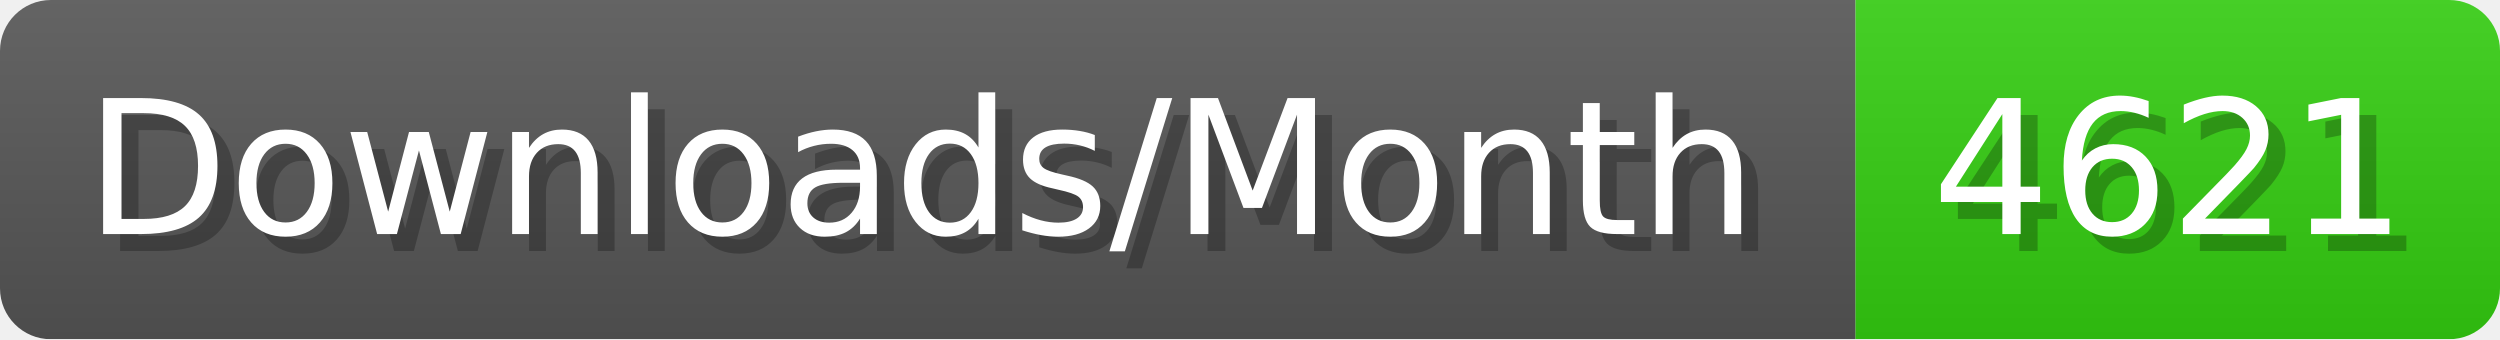
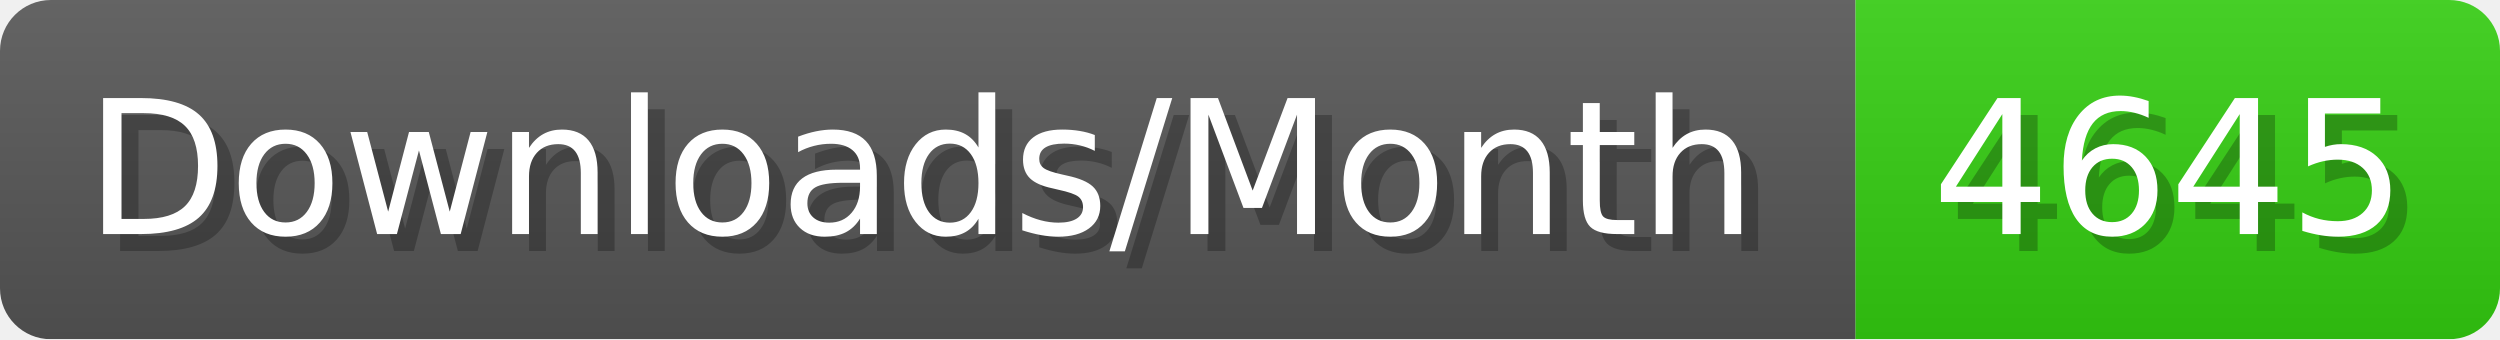
- <svg xmlns="http://www.w3.org/2000/svg" width="147.4" height="20" viewBox="0 0 1474 200" role="img" aria-label="Downloads/Month: 4621">
+ <svg xmlns="http://www.w3.org/2000/svg" width="147.4" height="20" viewBox="0 0 1474 200" role="img" aria-label="Downloads/Month: 4645">
  <linearGradient id="YlXUI" x2="0" y2="100%">
    <stop offset="0" stop-opacity=".1" stop-color="#EEE" />
    <stop offset="1" stop-opacity=".1" />
  </linearGradient>
  <mask id="JHhop">
    <rect width="1474" height="200" rx="30" fill="#FFF" />
  </mask>
  <g mask="url(#JHhop)">
    <rect width="1094" height="200" fill="#555" />
    <rect width="380" height="200" fill="#3C1" x="1094" />
    <rect width="1474" height="200" fill="url(#YlXUI)" />
  </g>
  <g aria-hidden="true" fill="#fff" text-anchor="start" font-family="Verdana,DejaVu Sans,sans-serif" font-size="110">
    <text x="60" y="148" textLength="994" fill="#000" opacity="0.25">Downloads/Month</text>
    <text x="50" y="138" textLength="994">Downloads/Month</text>
-     <text x="1149" y="148" textLength="280" fill="#000" opacity="0.25">4621</text>
-     <text x="1139" y="138" textLength="280">4621</text>
+     <text x="1149" y="148" textLength="280" fill="#000" opacity="0.25">4645</text>
+     <text x="1139" y="138" textLength="280">4645</text>
  </g>
</svg>
